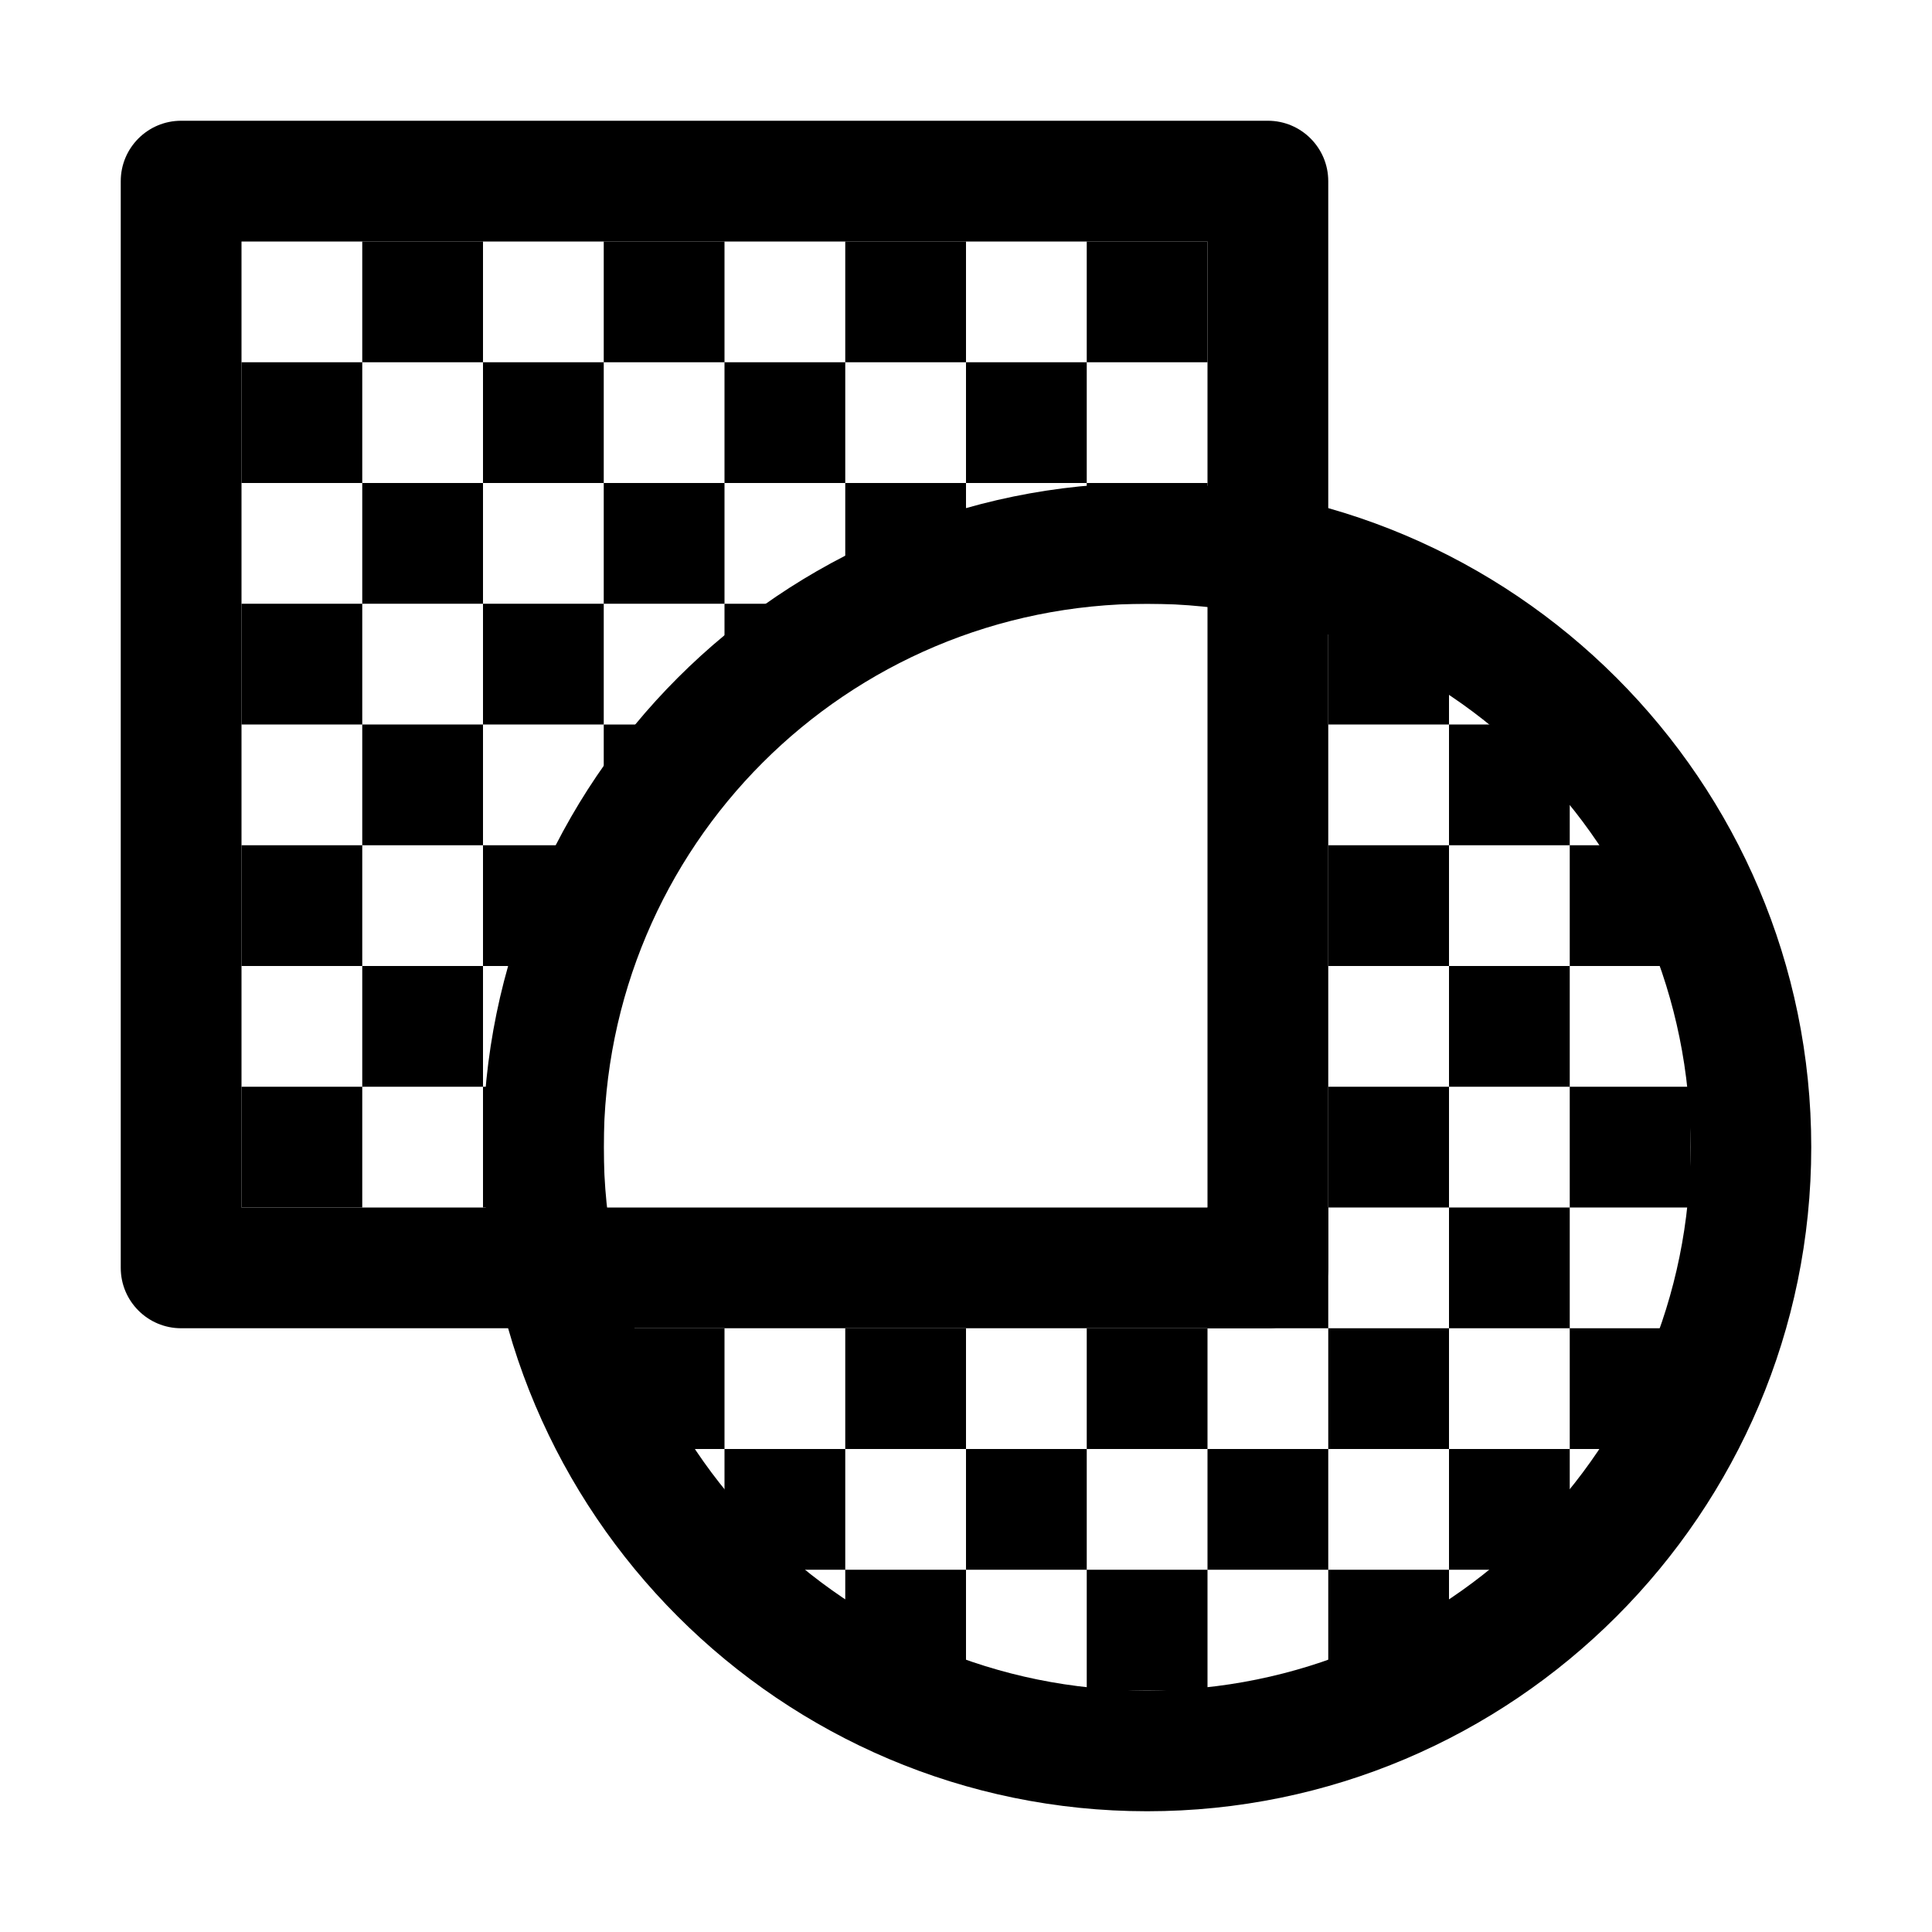
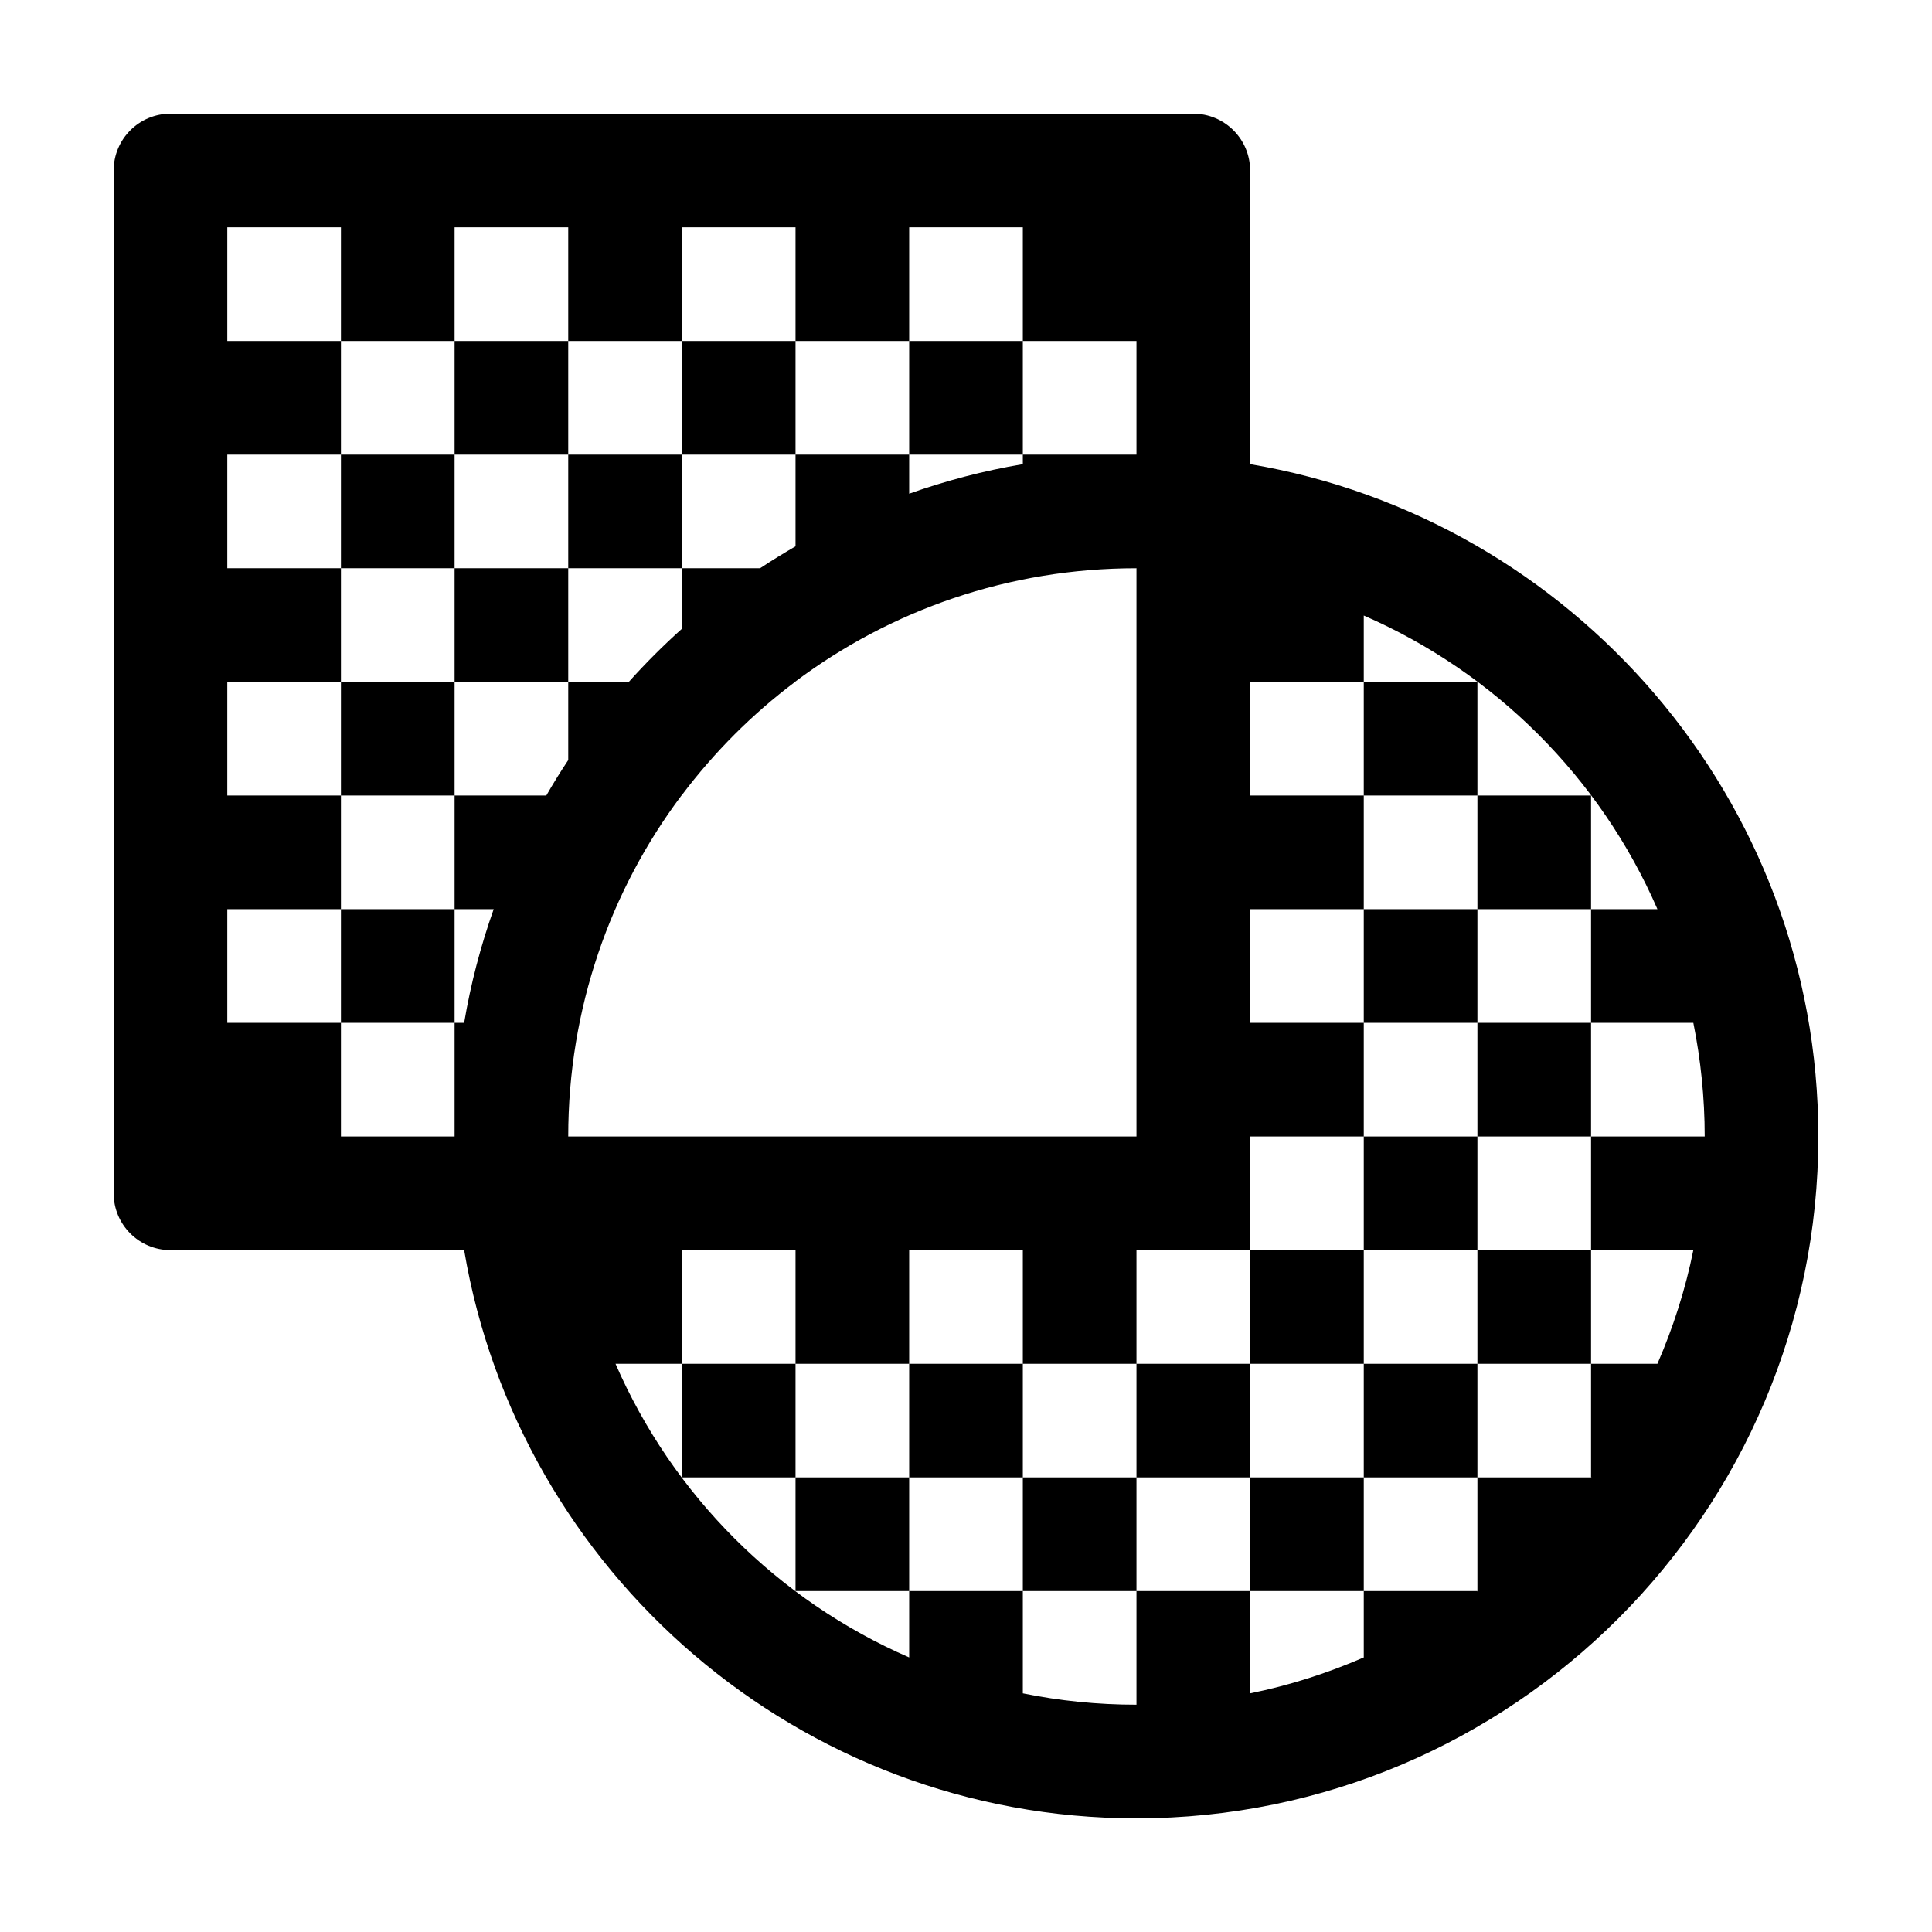
- <svg xmlns="http://www.w3.org/2000/svg" width="16" height="16" version="1.1" viewBox="0 0 16 16">
-   <path d="m1.5 1c-.276 2.76e-5-.5.224-.5.5v9c2.76e-5.276.224.5.5.5h9c.276-2.8e-5.5-.224.5-.5v-9c-2.8e-5-.276-.224-.5-.5-.5zm.5 1h8v8h-8z" color="#000000" stroke-linecap="round" stroke-linejoin="round" style="-inkscape-stroke:none" />
-   <path d="m9.5 4c-3.032 0-5.5 2.468-5.5 5.5 0 3.032 2.468 5.5 5.5 5.5 3.032 0 5.5-2.468 5.5-5.5 0-3.032-2.468-5.5-5.5-5.5zm0 1c2.491 0 4.5 2.009 4.5 4.5 0 2.491-2.009 4.5-4.5 4.5-2.491 0-4.5-2.009-4.5-4.5 0-2.491 2.009-4.5 4.5-4.5z" color="#000000" stroke-linecap="round" stroke-linejoin="round" style="-inkscape-stroke:none" />
-   <path d="m3 2v1h1v-1h-1zm1 1v1h1v-1h-1zm1 0h1v-1h-1v1zm1 0v1h1v-1h-1zm1 0h1v-1h-1v1zm1 0v1h1v-1h-1zm1 0h1v-1h-1v1zm0 1v1h1v-1h-1zm-1 0h-1v1h1v-1zm-2 0h-1v1h1v-1zm-1 1h-1v1h1v-1zm-1 1h-1v1h1v-1zm0 1v1h1v-1h-1zm0 1h-1v1h1v-1zm0 1v1h1v-1h-1zm-1 0h-1v1h1v-1zm0-1v-1h-1v1h1zm0-2v-1h-1v1h1zm0-1h1v-1h-1v1zm0-1v-1h-1v1h1zm8 1v1h1v-1h-1zm1 1v1h1v-1h-1zm1 1v1h1v-1h-1zm0 1h-1v1h1v-1zm0 1v1h1v-1h-1zm0 1h-1v1h1v-1zm0 1v1h1v-1h-1zm0 1h-1v1h1v-1zm-1 1h-1v1h1v-1zm-1 0v-1h-1v1h1zm-1 0h-1v1h1v-1zm-1 0v-1h-1v1h1zm-1 0h-1v1h1v-1zm-1 0v-1h-1v1h1zm-1-1v-1h-1v1h1zm1 0h1v-1h-1v1zm2 0h1v-1h-1v1zm1-1h1v-1h-1v1zm1-1h1v-1h-1v1zm0 1v1h1v-1h-1zm1-3v-1h-1v1h1z" color="#000000" stroke-dasharray="1, 2" stroke-linecap="round" stroke-linejoin="round" style="-inkscape-stroke:none" />
-   <path d="m5 6h1l-.493.577-.507.423z" stop-color="#000000" stroke-dasharray="1, 2" stroke-linecap="round" stroke-linejoin="round" />
-   <path d="m6 5h1l-.422.7-.578.3z" stop-color="#000000" stroke-dasharray="1, 2" stroke-linecap="round" stroke-linejoin="round" />
+ <svg xmlns="http://www.w3.org/2000/svg" width="17" height="17" version="1.1" viewBox="0 0 17 17">
+   <path d="m1.5 1c-.276 2.76e-5-.5.224-.5.5v9c2.76e-5.276.224.5.5.5h2.584c.478 2.833 2.949 5 5.916 5 3.308 0 6-2.692 6-6 0-2.967-2.167-5.438-5-5.916v-2.584c-2.8e-5-.276-.224-.5-.5-.5h-9zm.5 1h1v1h1v-1h1v1h1v-1h1v1h1v-1h1v1h1v1h-1v.084c-.344.058-.678.146-1 .26v-.344h-1v.807c-.106.062-.21.125-.312.193h-.688v.533c-.164.147-.32.303-.467.467h-.533v.688c-.068.102-.132.206-.193.312h-.807v1h.344c-.114.322-.202.656-.26 1h-.084v1h-1v-1h-1v-1h1v-1h-1v-1h1v-1h-1v-1h1v-1h-1v-1zm1 2v1h1v-1h-1zm1 0h1v-1h-1v1zm1 0v1h1v-1h-1zm1 0h1v-1h-1v1zm-1 1h-1v1h1v-1zm-1 1h-1v1h1v-1zm-1 2v1h1v-1h-1zm5-4h1v-1h-1v1zm2 1v5h-5c0-1.127.37-2.165.996-3h.004v-.004c.284-.377.619-.713.996-.996h.004v-.004c.835-.626 1.873-.996 3-.996zm2 .416c1.156.503 2.081 1.428 2.584 2.584h-.584v1h.9c.065.323.1.658.1 1h-1v1h.9c-.07.348-.178.682-.316 1h-.584v1h.004c-.001.001-.003.002-.004.004v-.004h-1v1h.004c-.001.001-.002.003-.004.004v-.004h-1v.584c-.318.138-.652.246-1 .316v-.9h-1v1c-.342 0-.677-.034-1-.1v-.9h-1v.584c-1.156-.503-2.081-1.428-2.584-2.584h.584v-1h1v1h1v-1h1v1h1v-1h.5.5v-.5-.5h1v-1h-1v-1h1v-1h-1v-1h1v-.584zm0 .584v1h1v-1h-1zm1 1v1h1v-1h-1zm0 1h-1v1h1v-1zm0 1v1h1v-1h-1zm0 1h-1v1h1v-1zm0 1v1h1v-1h-1zm0 1h-1v1h1v-1zm-1 1h-1v1h1v-1zm-1 0v-1h-1v1h1zm-1 0h-1v1h1v-1zm-1 0v-1h-1v1h1zm-1 0h-1v1h1v-1zm-1 0v-1h-1v1h1zm4-1h1v-1h-1v1z" />
</svg>
